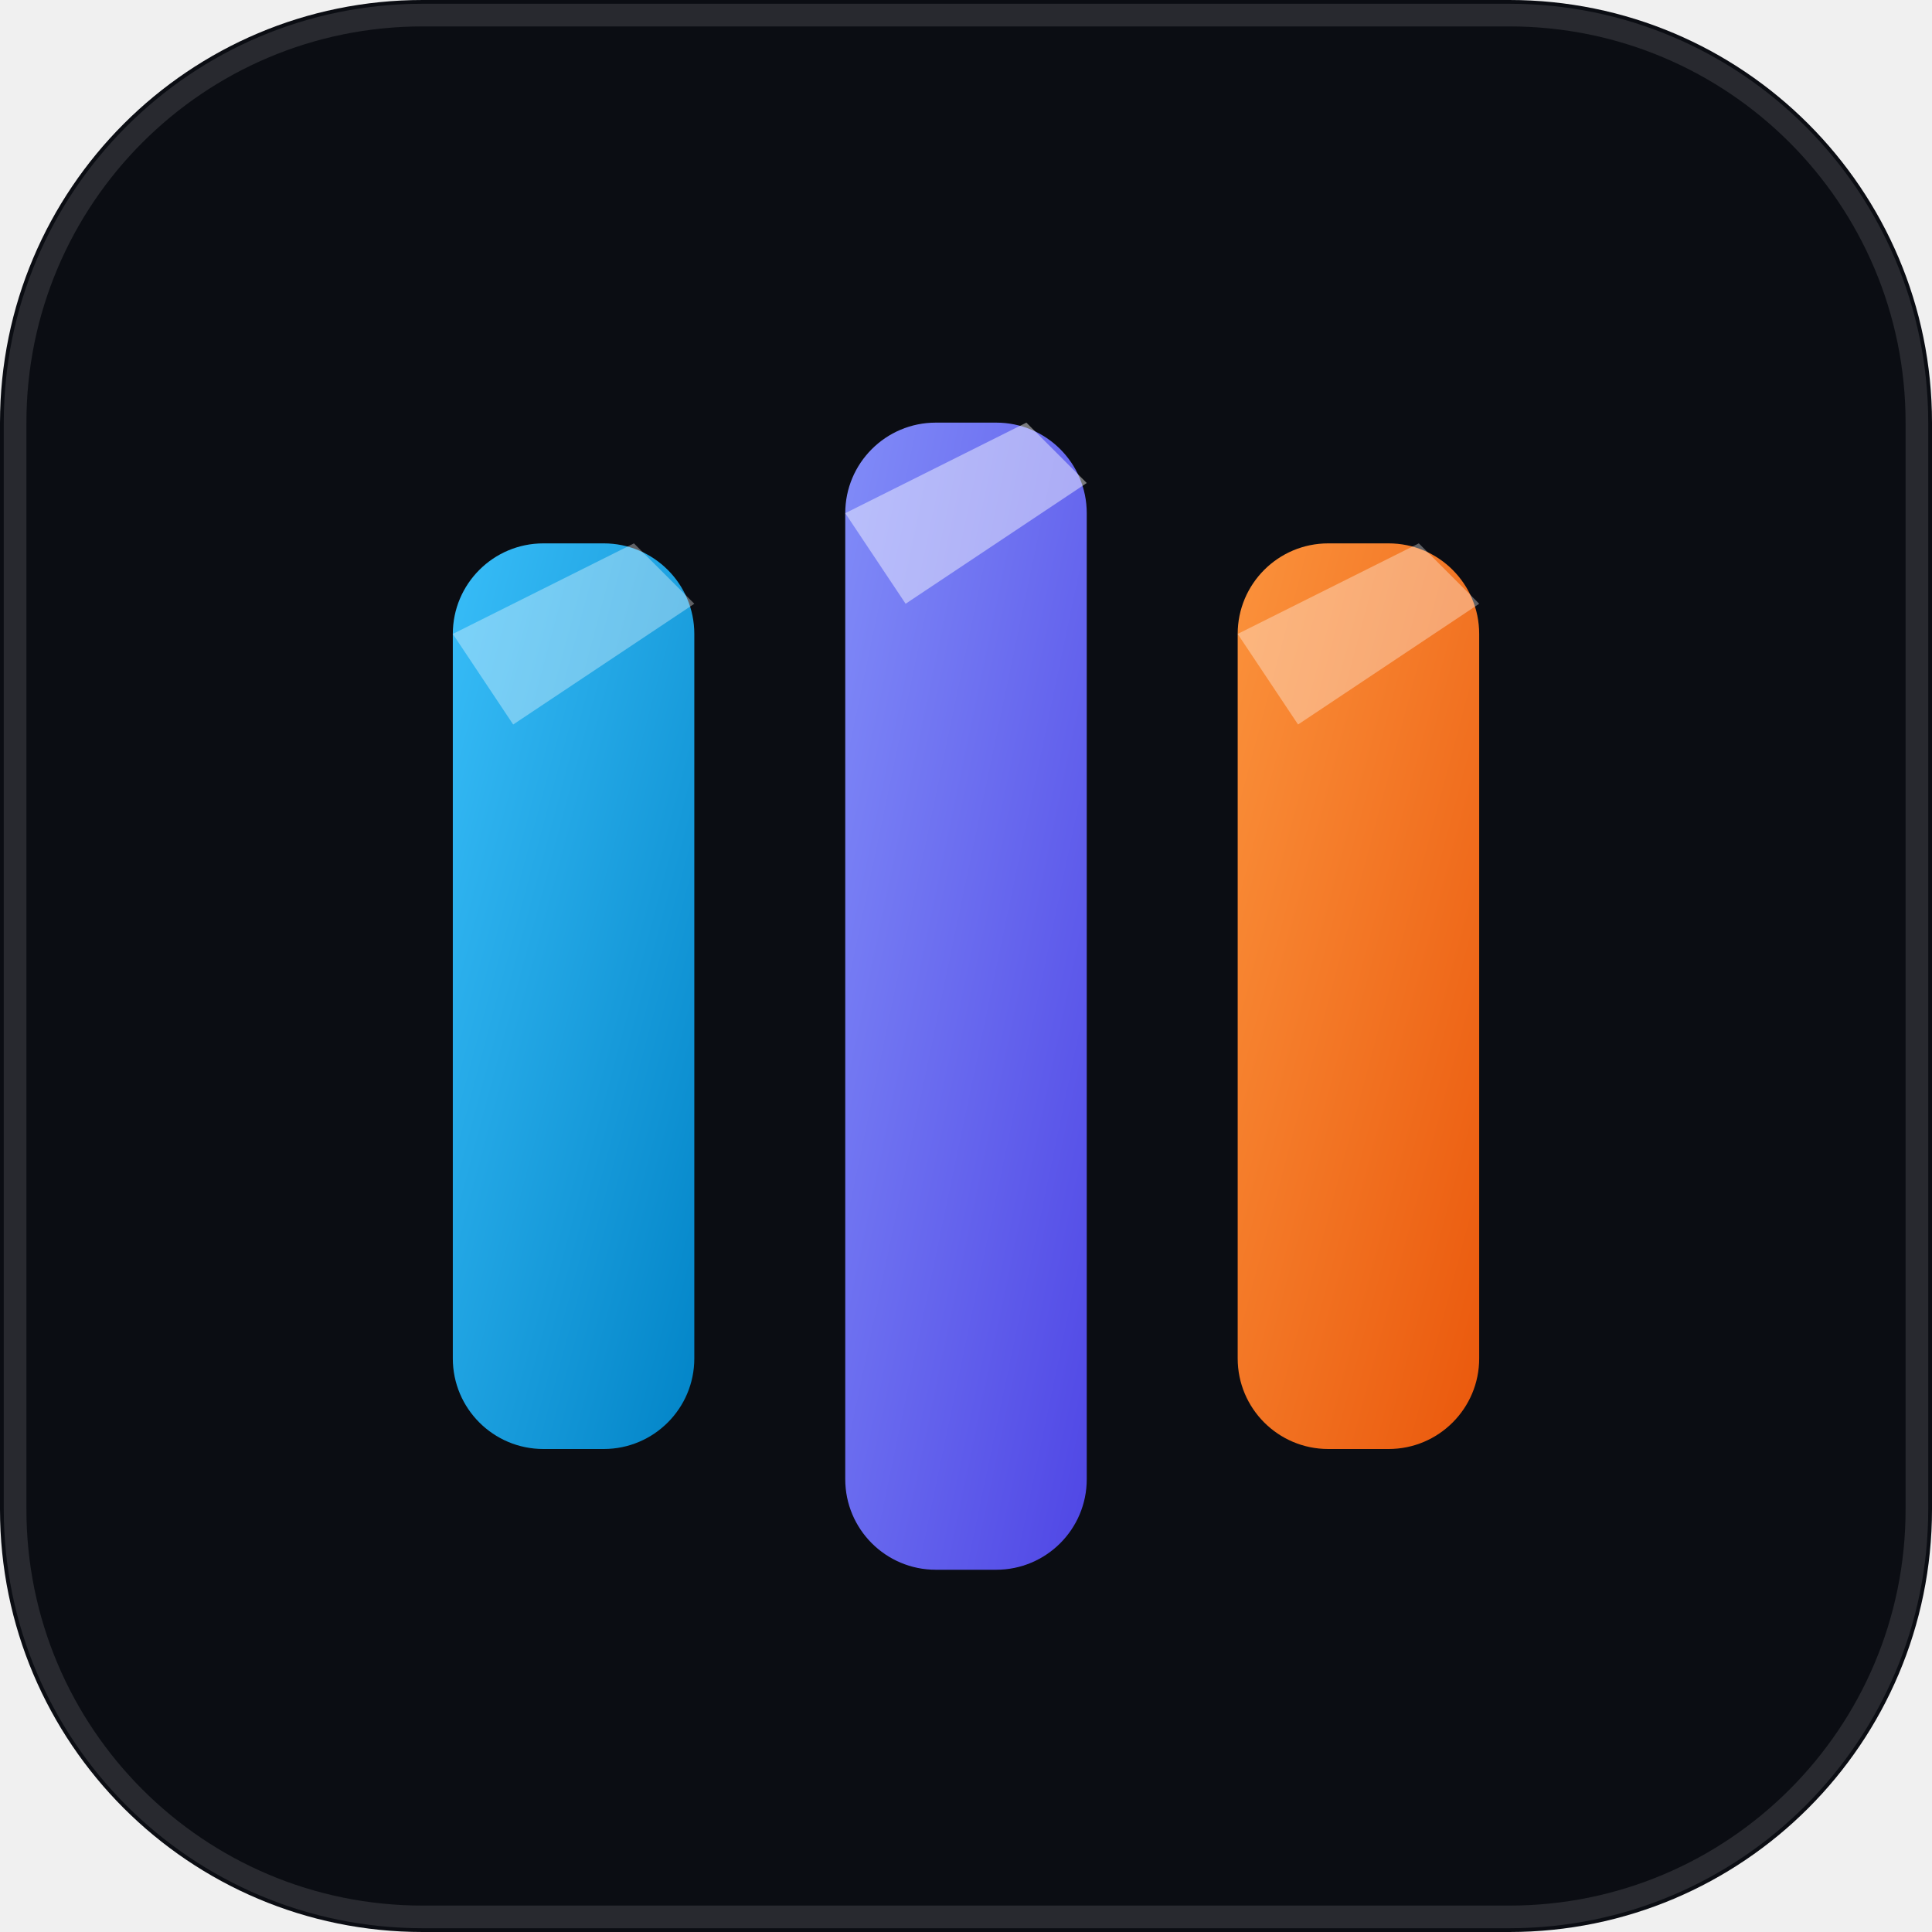
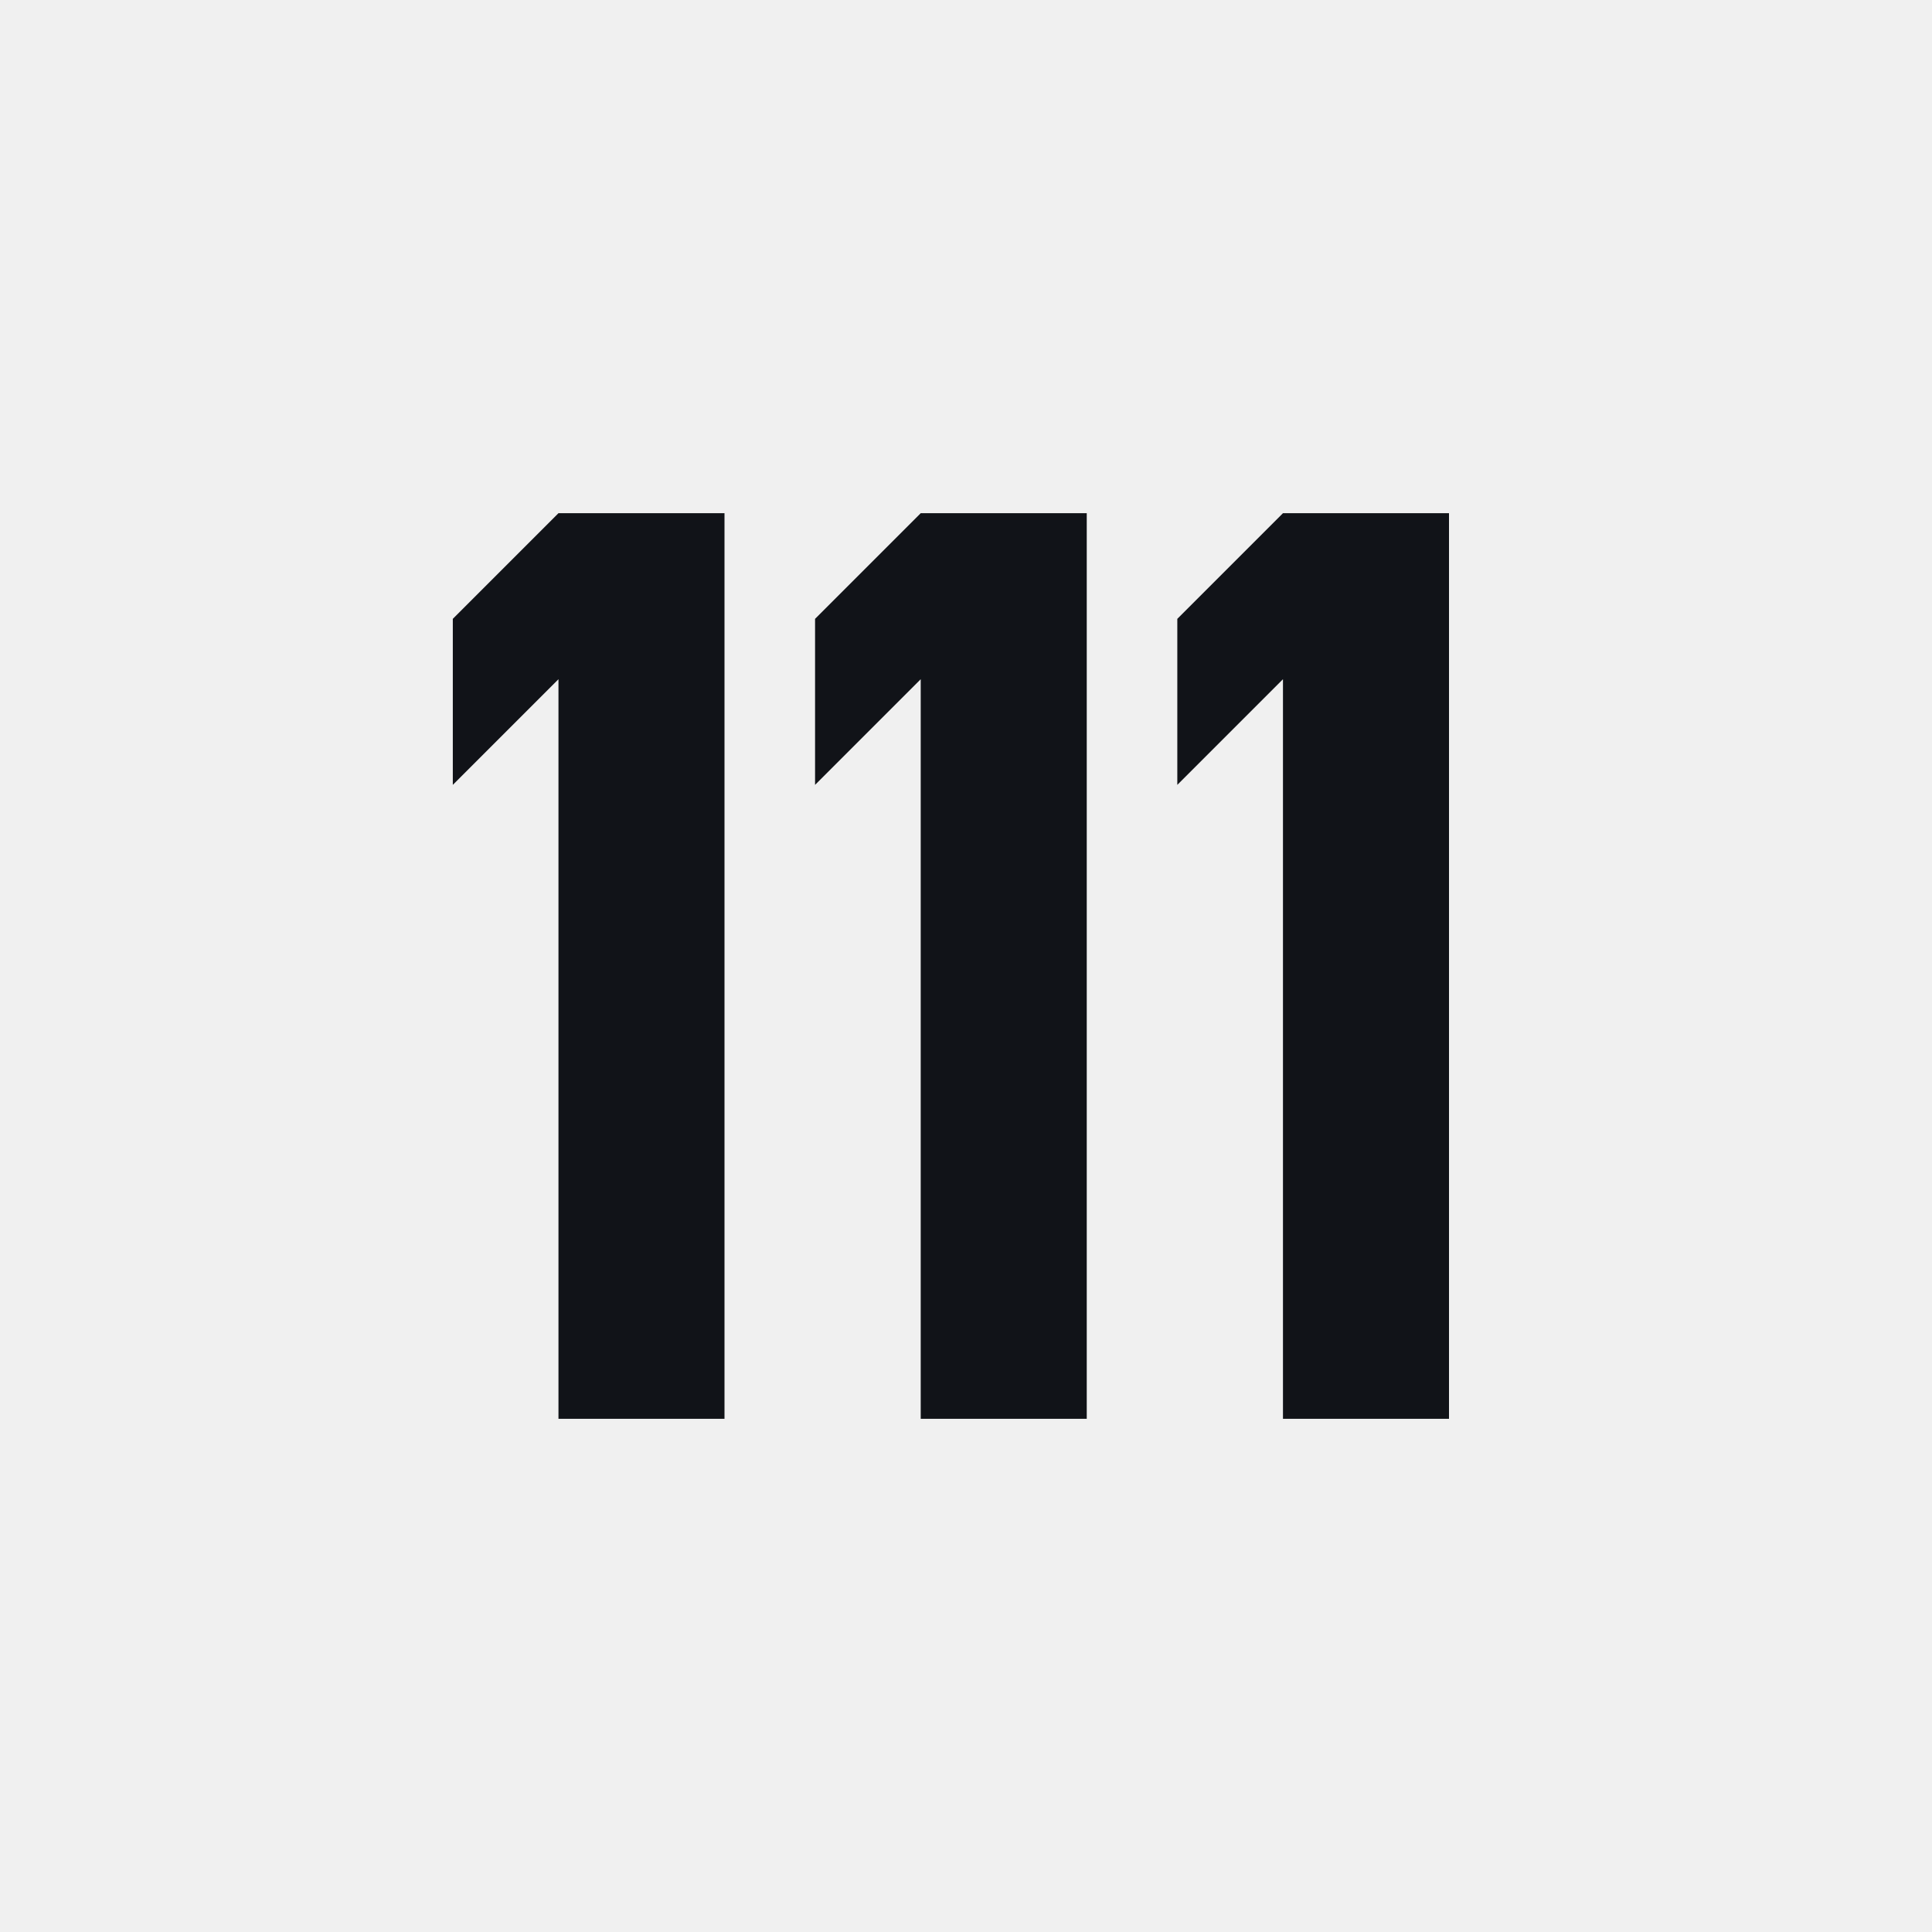
- <svg xmlns="http://www.w3.org/2000/svg" viewBox="0 0 128 128" width="128" height="128" fill="none">
-   <defs>
-     <linearGradient id="c1" x1="0%" y1="0%" x2="100%" y2="100%">
-       <stop offset="0%" stop-color="#38BDF8" />
-       <stop offset="100%" stop-color="#0284C7" />
-     </linearGradient>
-     <linearGradient id="c2" x1="0%" y1="0%" x2="100%" y2="100%">
-       <stop offset="0%" stop-color="#818CF8" />
-       <stop offset="100%" stop-color="#4F46E5" />
-     </linearGradient>
-     <linearGradient id="c3" x1="0%" y1="0%" x2="100%" y2="100%">
-       <stop offset="0%" stop-color="#FB923C" />
-       <stop offset="100%" stop-color="#EA580C" />
-     </linearGradient>
-   </defs>
-   <rect width="128" height="128" rx="28" fill="#0B0D13" />
-   <rect width="126" height="126" x="1" y="1" rx="27" stroke="rgba(255,255,255,0.12)" stroke-width="1.5" fill="none" />
-   <g transform="translate(4, 2)">
-     <rect x="26" y="34" width="16" height="60" rx="6" fill="url(#c1)" />
-     <path d="M 26 40 L 38 34 L 42 38 L 30 46 Z" fill="#FFFFFF" opacity="0.35" />
-     <rect x="52" y="26" width="16" height="76" rx="6" fill="url(#c2)" />
-     <path d="M 52 32 L 64 26 L 68 30 L 56 38 Z" fill="#FFFFFF" opacity="0.45" />
-     <rect x="78" y="34" width="16" height="60" rx="6" fill="url(#c3)" />
-     <path d="M 78 40 L 90 34 L 94 38 L 82 46 Z" fill="#FFFFFF" opacity="0.35" />
-   </g>
+ <svg xmlns="http://www.w3.org/2000/svg" viewBox="0 0 256 256" width="256" height="256" fill="none">
+   <style>
+     path { fill: #111318; }
+     @media (prefers-color-scheme: dark) {
+       path { fill: #F8FAFC; }
+     }
+   </style>
+   <path d="M 74 68 L 96 68 L 96 188 L 74 188 L 74 90 L 60 104 L 60 82 Z" />
+   <path d="M 122 68 L 144 68 L 144 188 L 122 188 L 122 90 L 108 104 L 108 82 Z" />
+   <path d="M 170 68 L 192 68 L 192 188 L 170 188 L 170 90 L 156 104 L 156 82 Z" />
</svg>
